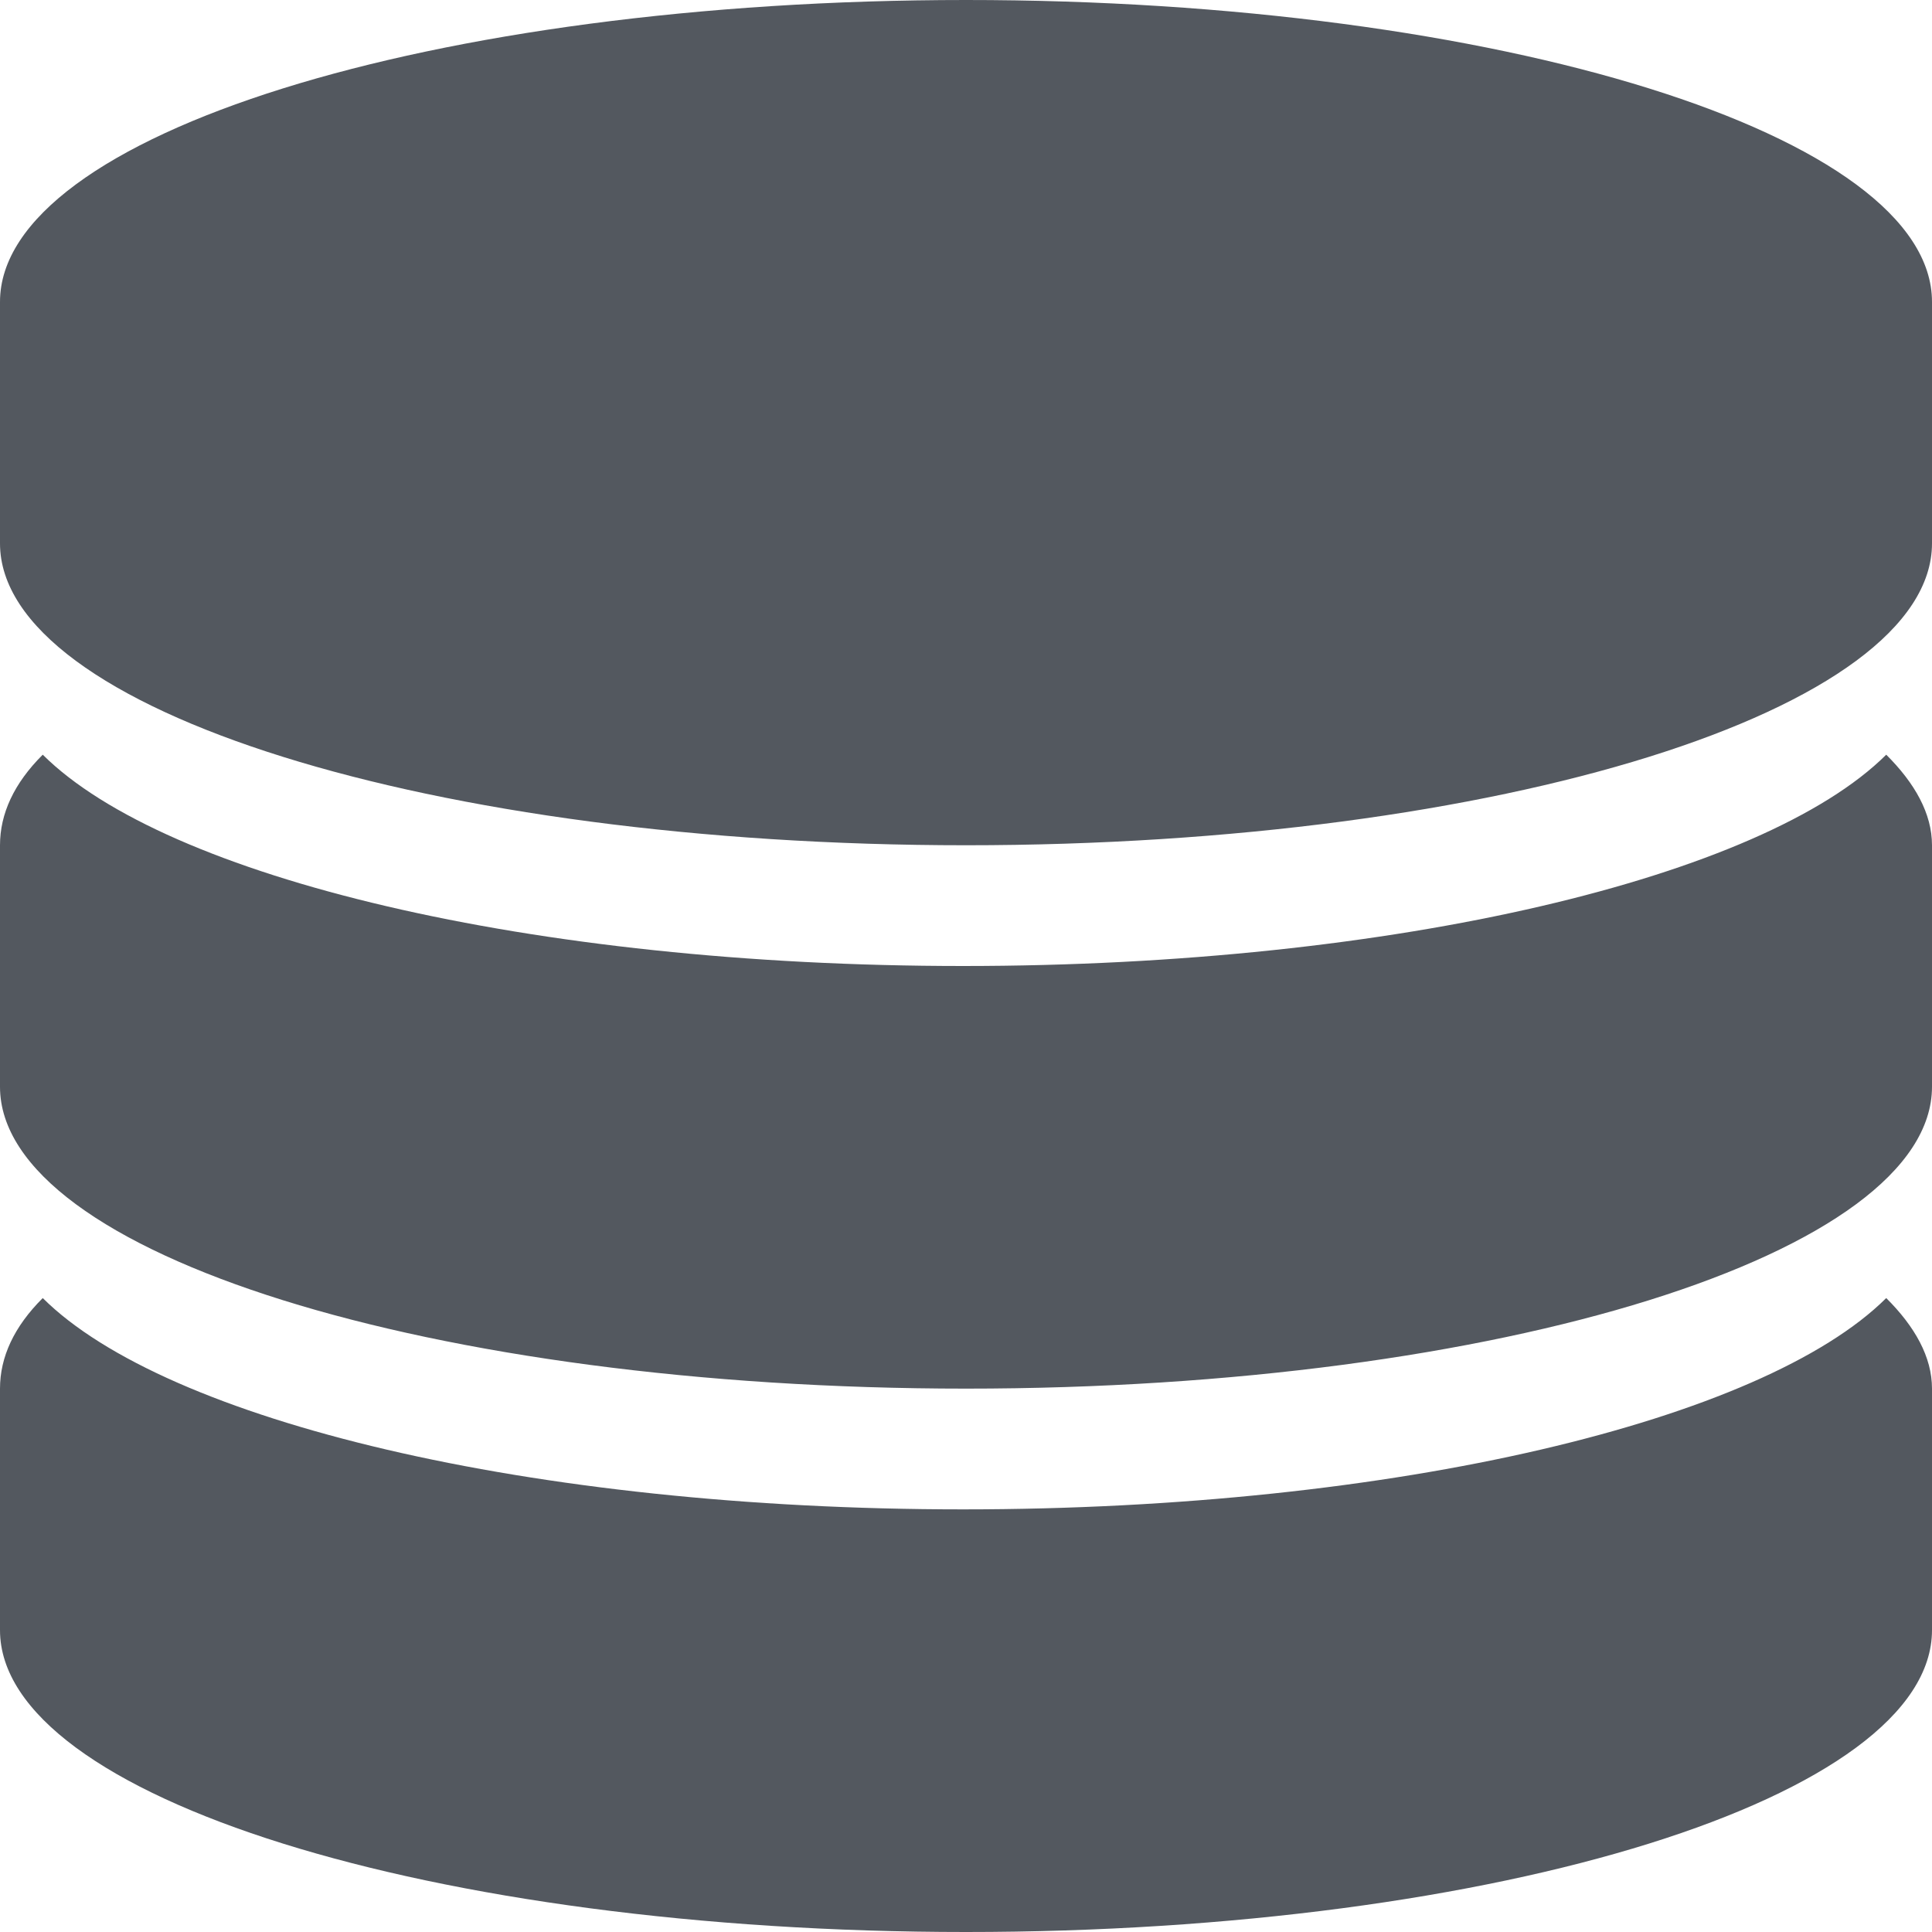
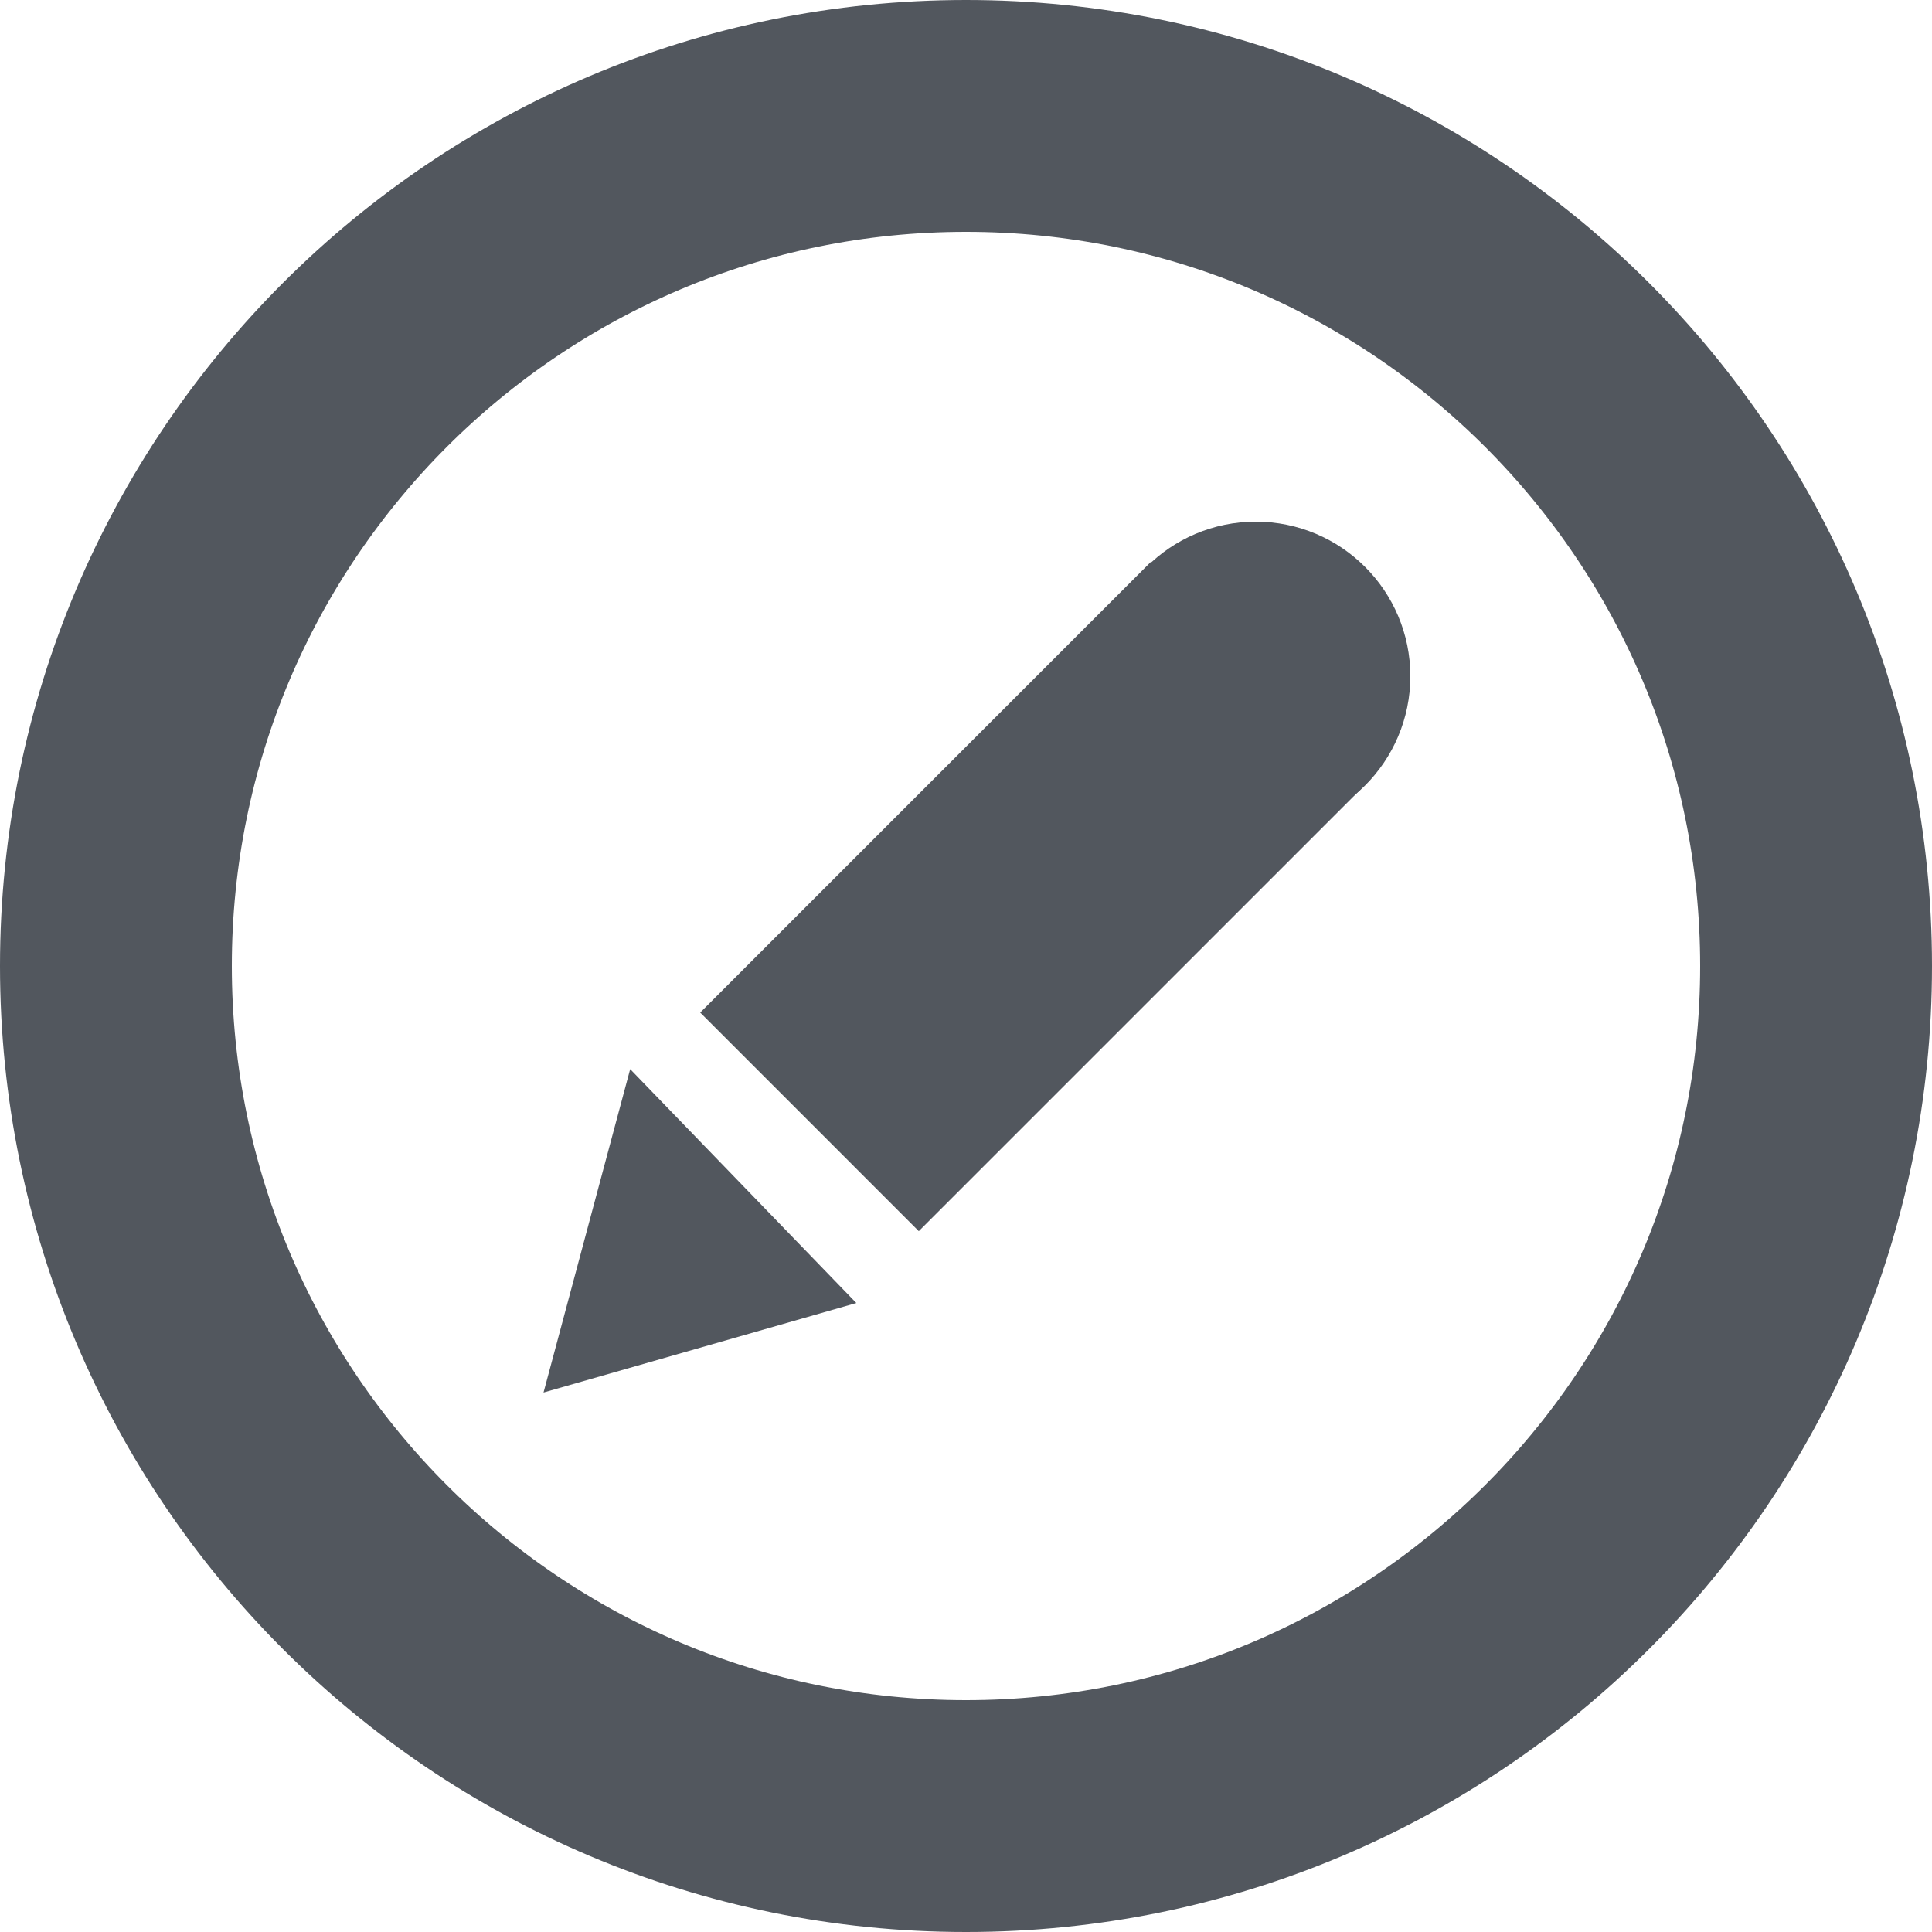
- <svg xmlns="http://www.w3.org/2000/svg" viewBox="0 0 32 32">
-   <path d="m16 0c-8.837 0-16 2.239-16 5v4c0 2.761 7.163 5 16 5s16-2.239 16-5v-4c0-2.761-7.163-5-16-5m-.05 16c-7.164 0-13.203-1.471-15.242-3.5-.476.474-.708.977-.708 1.5v4c0 2.761 7.163 5 16 5s16-2.239 16-5v-4c0-.523-.282-1.026-.758-1.5-2.039 2.029-8.128 3.5-15.292 3.5m0 9c-7.164 0-13.203-1.471-15.242-3.5-.476.474-.708.977-.708 1.5v4c0 2.761 7.163 5 16 5s16-2.239 16-5v-4c0-.523-.282-1.026-.758-1.5-2.039 2.029-8.128 3.5-15.292 3.5" fill="#53585f" />
+ <svg xmlns="http://www.w3.org/2000/svg" width="500px" height="500px" viewBox="0 0 500 500" version="1.1">
+   <defs />
+   <g id="Page-1" stroke="none" stroke-width="1" fill="none" fill-rule="evenodd">
+     <g id="pencil" transform="translate(30, 30)" fill-rule="nonzero" stroke="#52575E">
+       <circle id="svg_2" stroke-width="60" fill-opacity="0" fill="#000000" cx="220" cy="220" r="220" />
+       <circle id="svg_3" stroke-width="40" fill="#52575E" cx="295" cy="145" r="20" />
+       <rect id="svg_5" stroke-width="40" fill="#52575E" transform="translate(237.8328, 202.0002) rotate(135) translate(-237.8328, -202.0002) " x="175.333" y="182" width="125" height="40" />
+       <polygon id="svg_8" stroke-width="40" fill="#52575E" transform="translate(147.6337, 295.4387) rotate(105) translate(-147.6337, -295.4387) " points="139.634 302.105 147.634 288.772 155.634 302.105 139.634 302.105" />
+     </g>
+   </g>
</svg>
